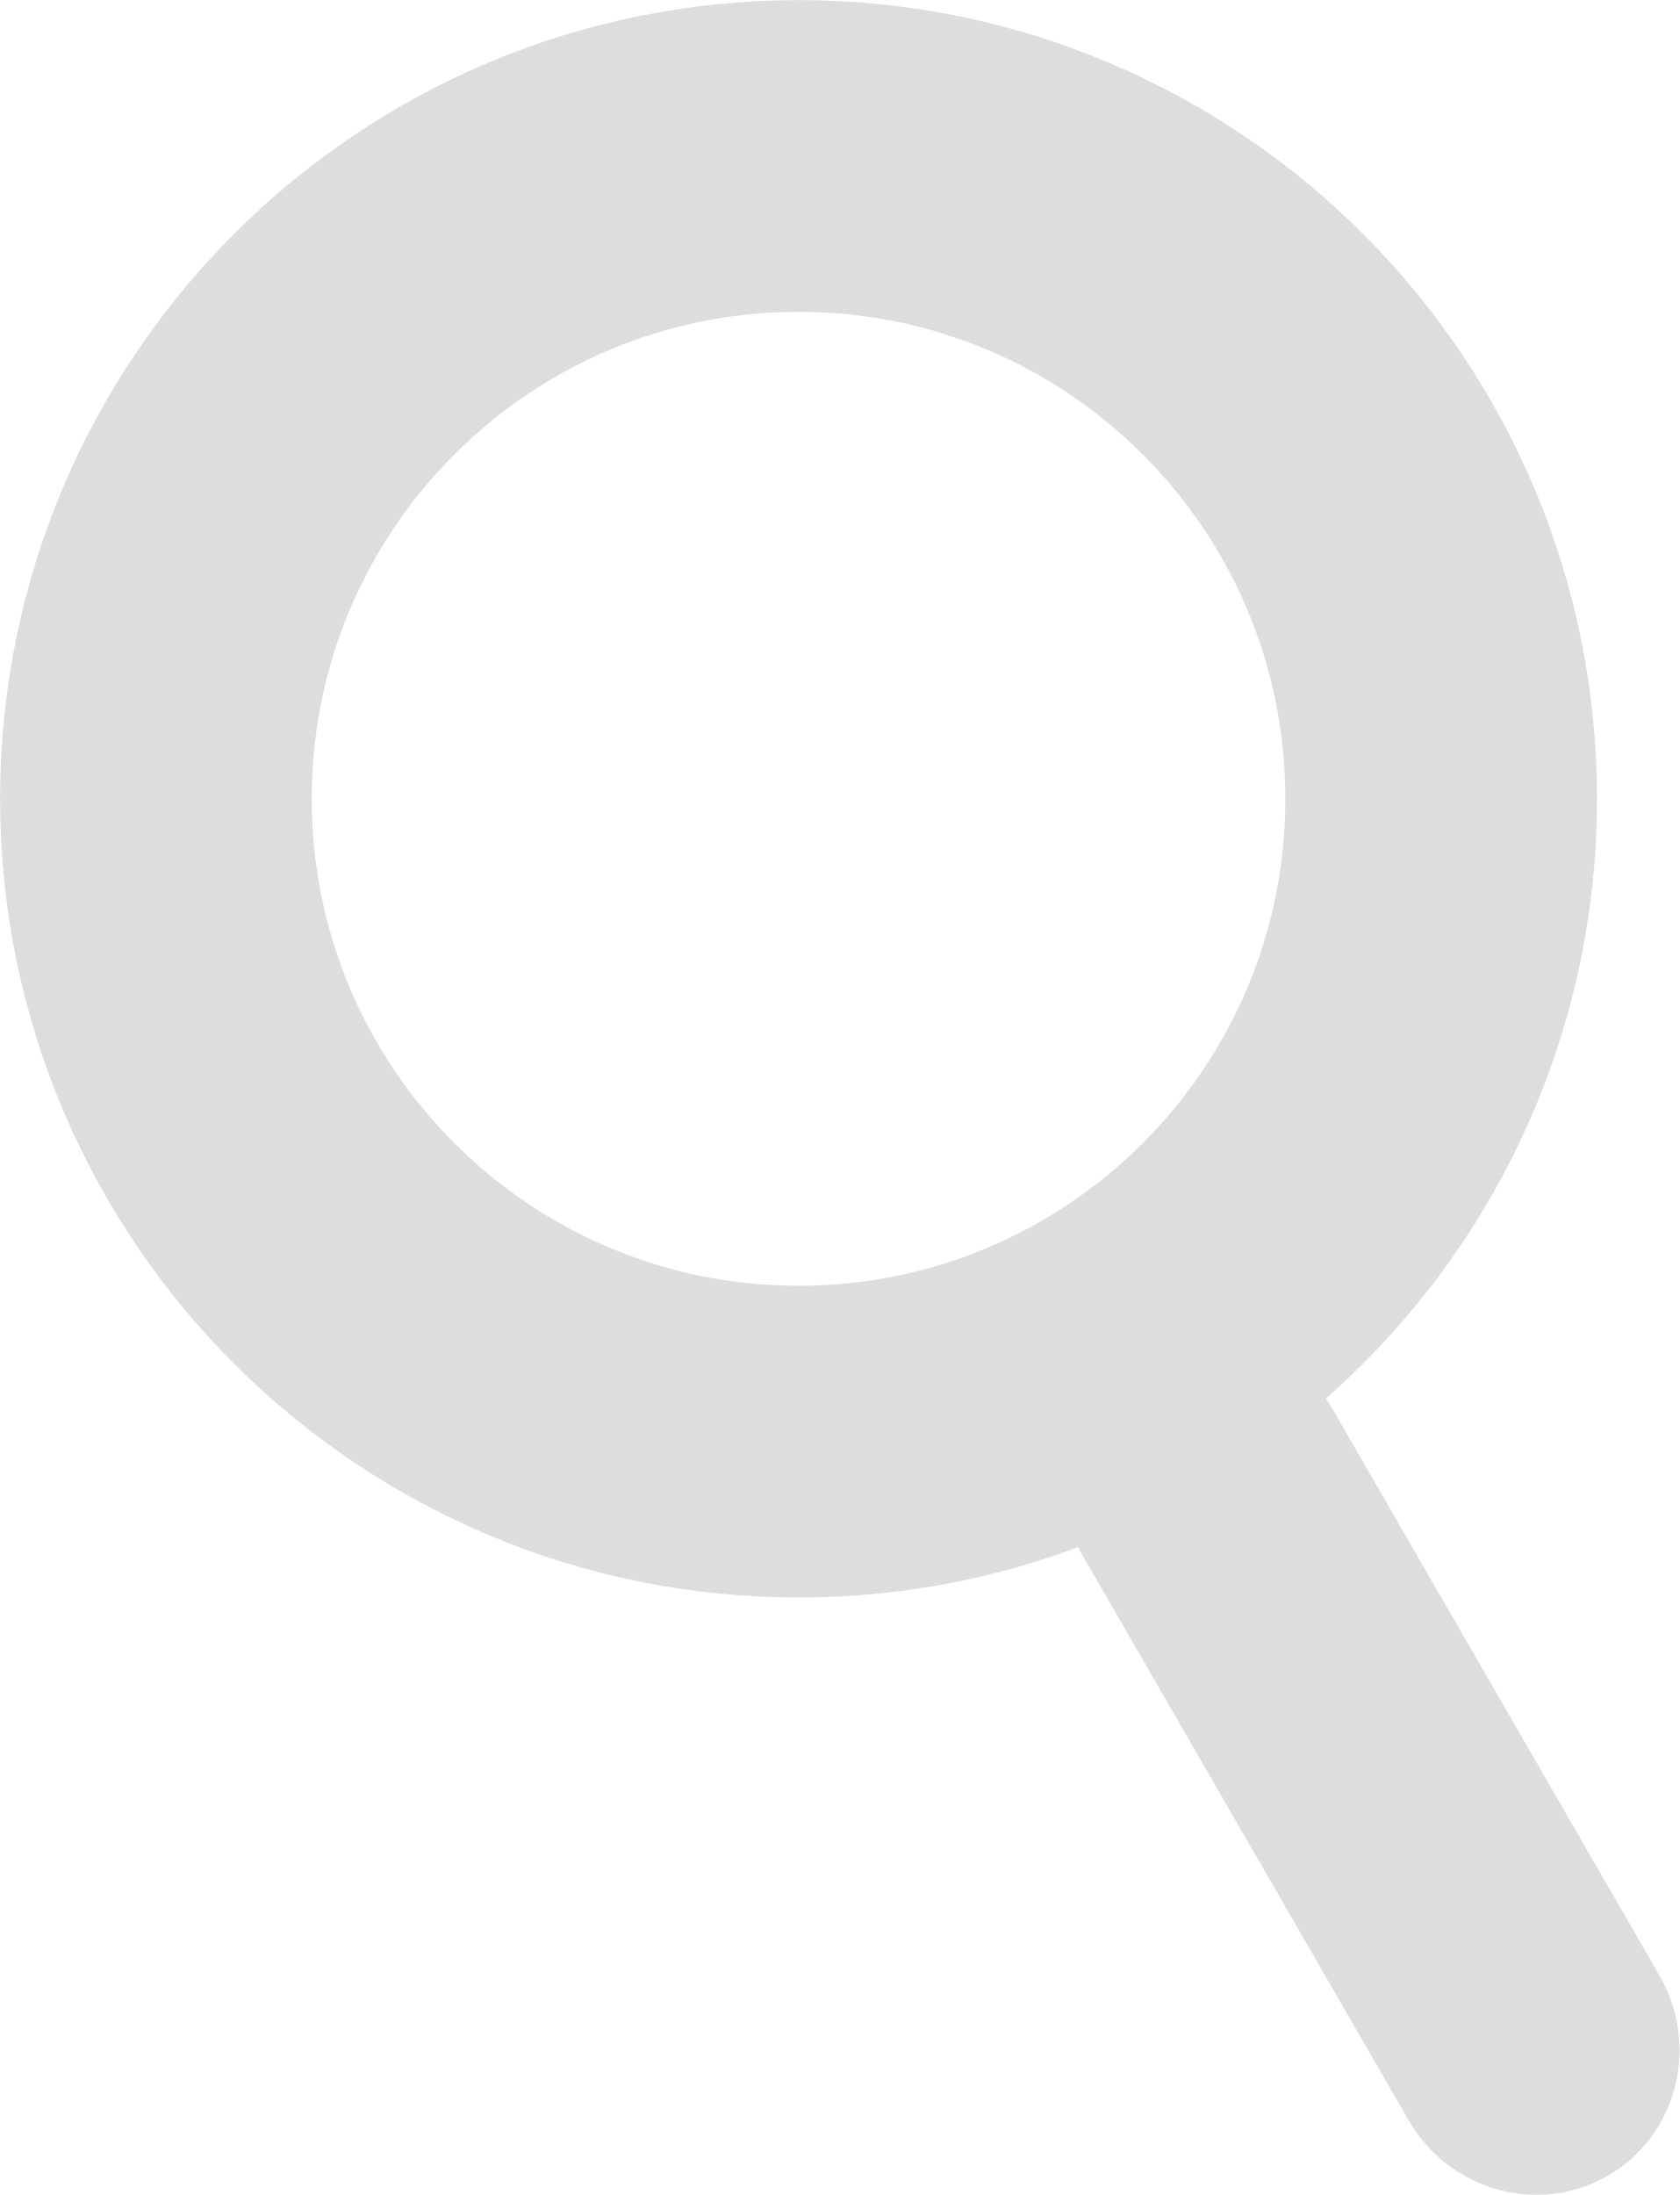
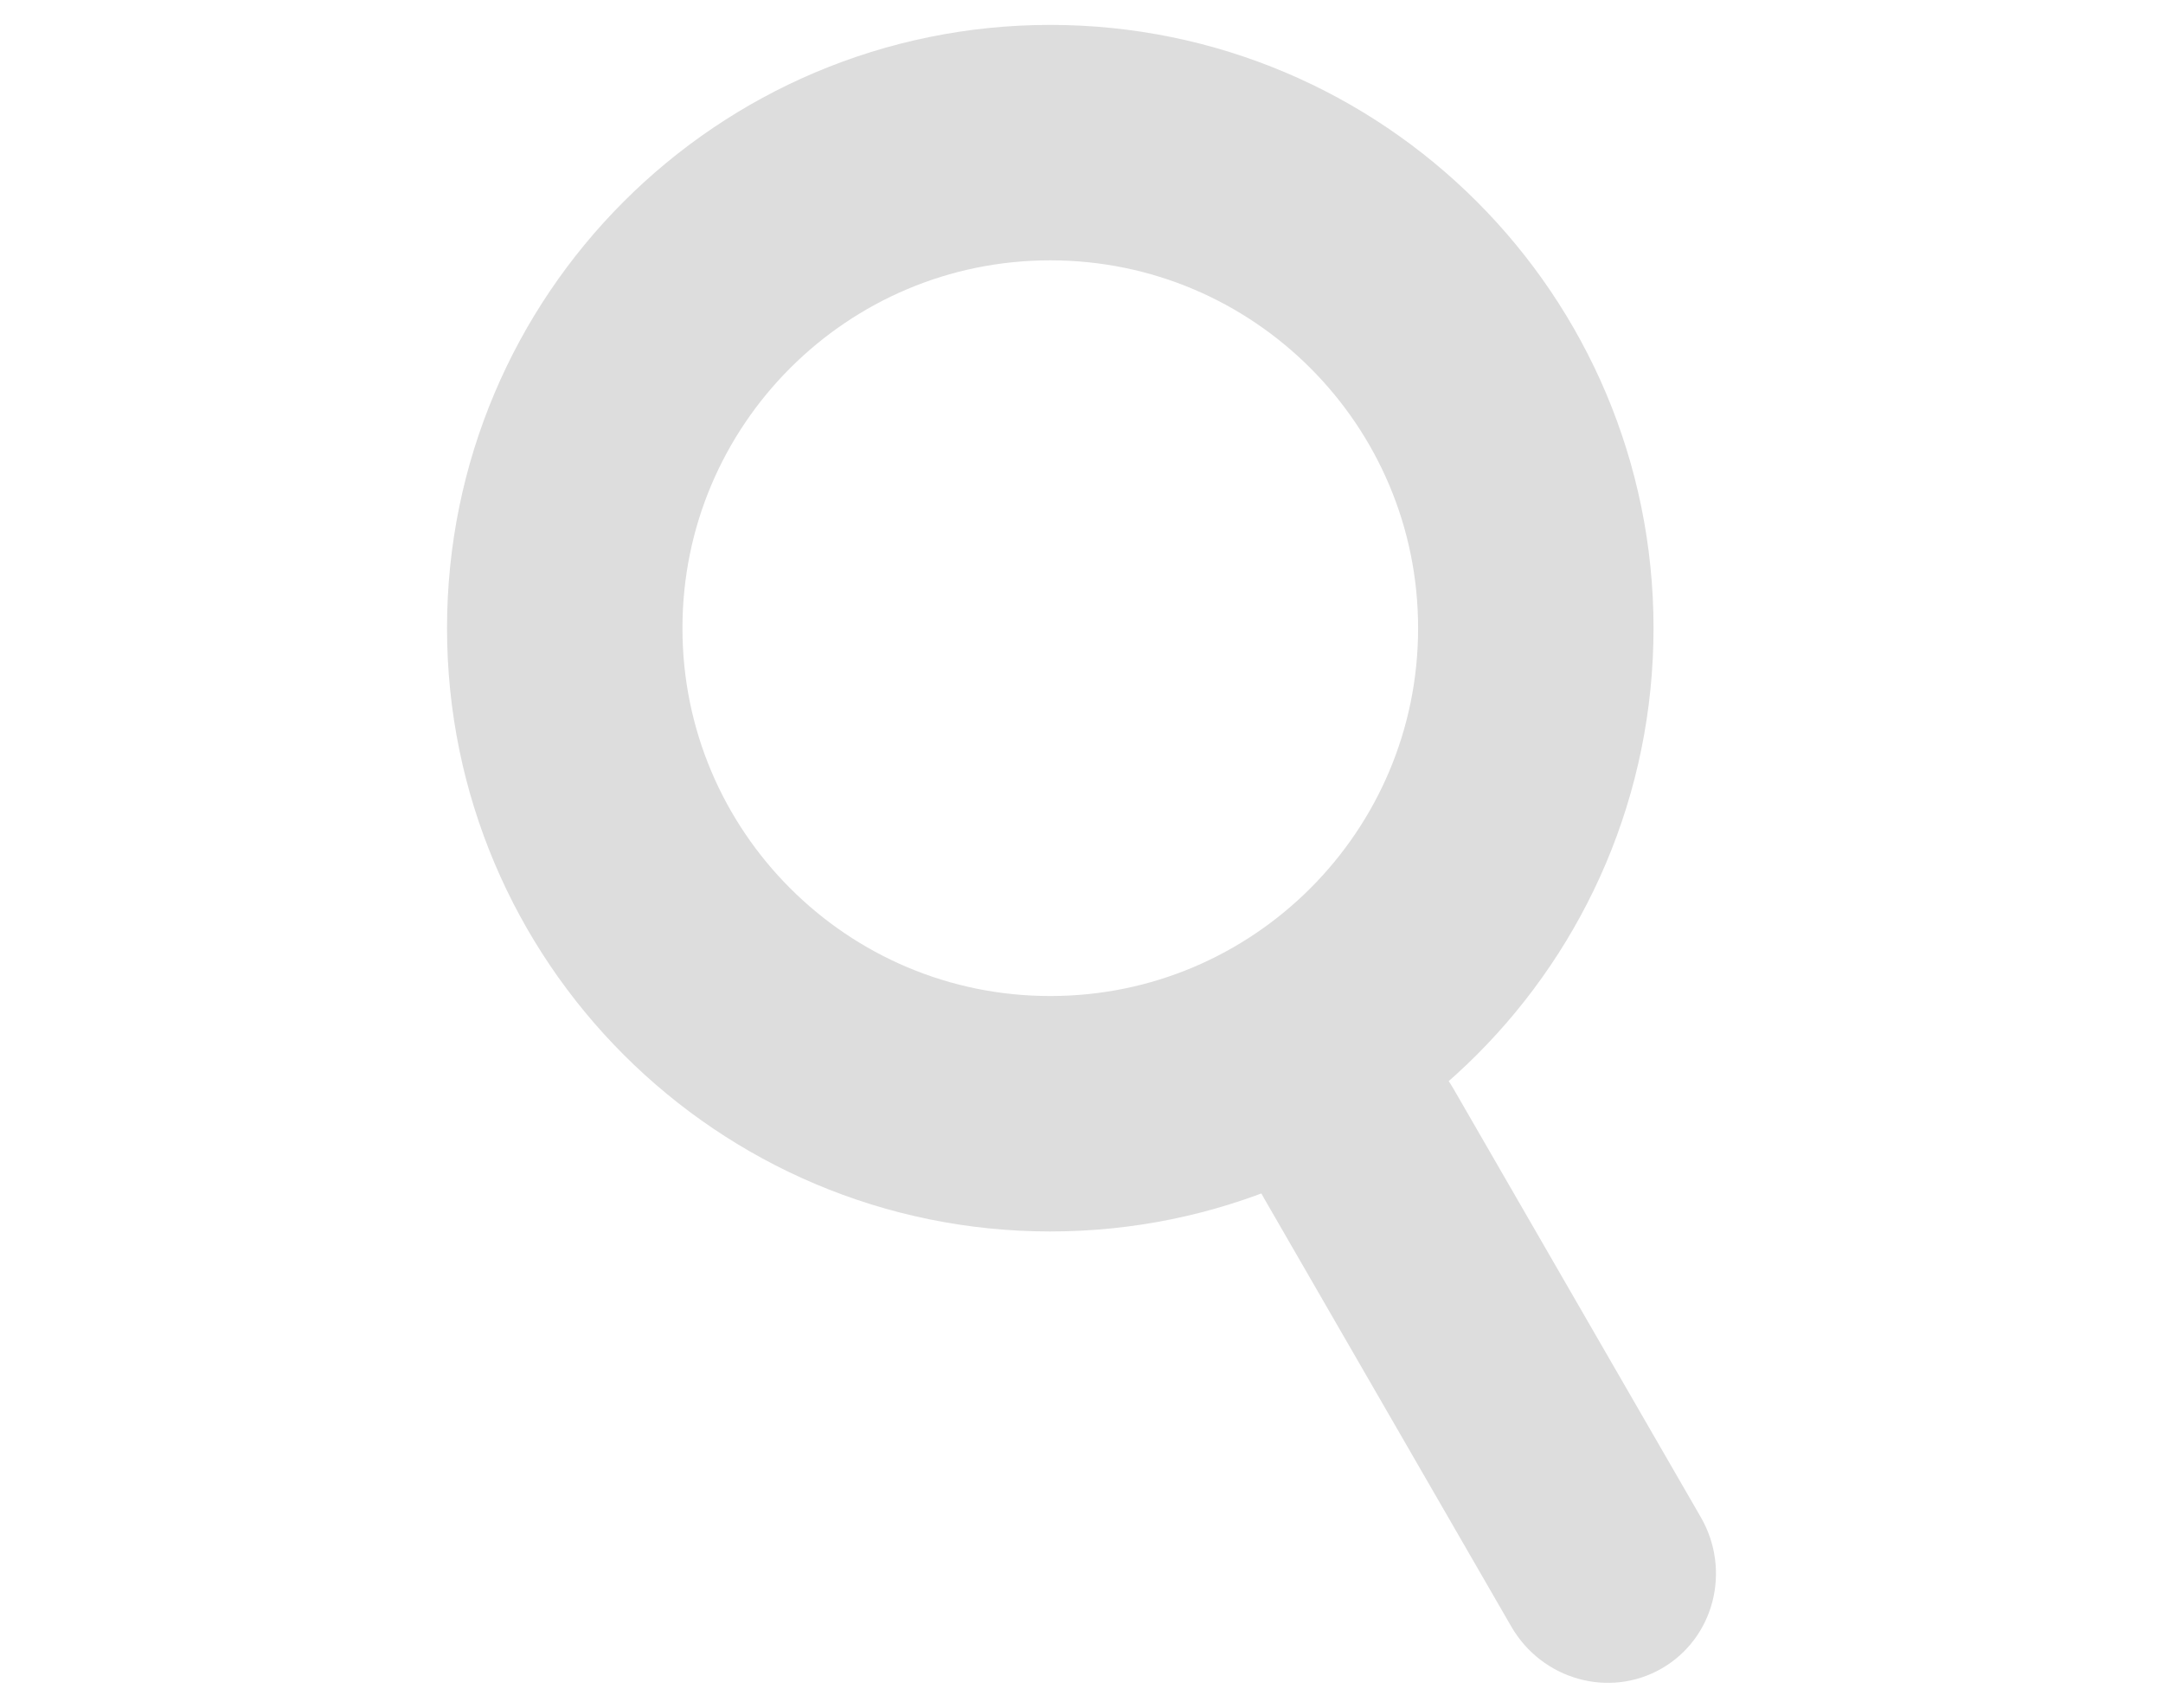
- <svg xmlns="http://www.w3.org/2000/svg" width="13.408mm" height="17.517mm" viewBox="0 0 13.408 17.517" version="1.1" id="svg8">
+ <svg xmlns="http://www.w3.org/2000/svg" width="19mm" height="15mm" viewBox="0 0 19 15" version="1.1" id="svg8">
  <defs id="defs2" />
-   <g id="layer1" transform="translate(-53.70438,-158.7522)">
-     <circle style="fill:none;fill-opacity:1;fill-rule:nonzero;stroke:#dddddd;stroke-width:2.488;stroke-linecap:round;stroke-linejoin:round;stroke-miterlimit:15.8;stroke-dasharray:none;stroke-opacity:1;paint-order:markers fill stroke" id="path5672" cx="60.079" cy="165.127" r="5.13" />
-     <rect style="fill:#dddddd;fill-opacity:1;fill-rule:nonzero;stroke:none;stroke-width:2.14;stroke-linecap:round;stroke-linejoin:round;stroke-miterlimit:15.8;stroke-dasharray:none;stroke-opacity:1;paint-order:markers fill stroke" id="rect5674" width="2.312" height="7.587" x="-31.589" y="178.203" ry="1.179" rx="1.156" transform="rotate(-30)" />
+   <g id="layer1" transform="translate(-50.89327,-173.8983)">
+     <circle style="fill:none;fill-opacity:1;fill-rule:nonzero;stroke:#dddddd;stroke-width:2.068;stroke-linecap:round;stroke-linejoin:round;stroke-miterlimit:15.8;stroke-dasharray:none;stroke-opacity:1;paint-order:markers fill stroke" id="path5672-3" cx="60.119" cy="179.416" r="4.265" />
+     <rect style="fill:#dddddd;fill-opacity:1;fill-rule:nonzero;stroke:none;stroke-width:1.779;stroke-linecap:round;stroke-linejoin:round;stroke-miterlimit:15.8;stroke-dasharray:none;stroke-opacity:1;paint-order:markers fill stroke" id="rect5674-7" width="1.922" height="6.308" x="-38.521" y="189.729" ry="0.98" rx="0.961" transform="rotate(-30)" />
  </g>
</svg>
